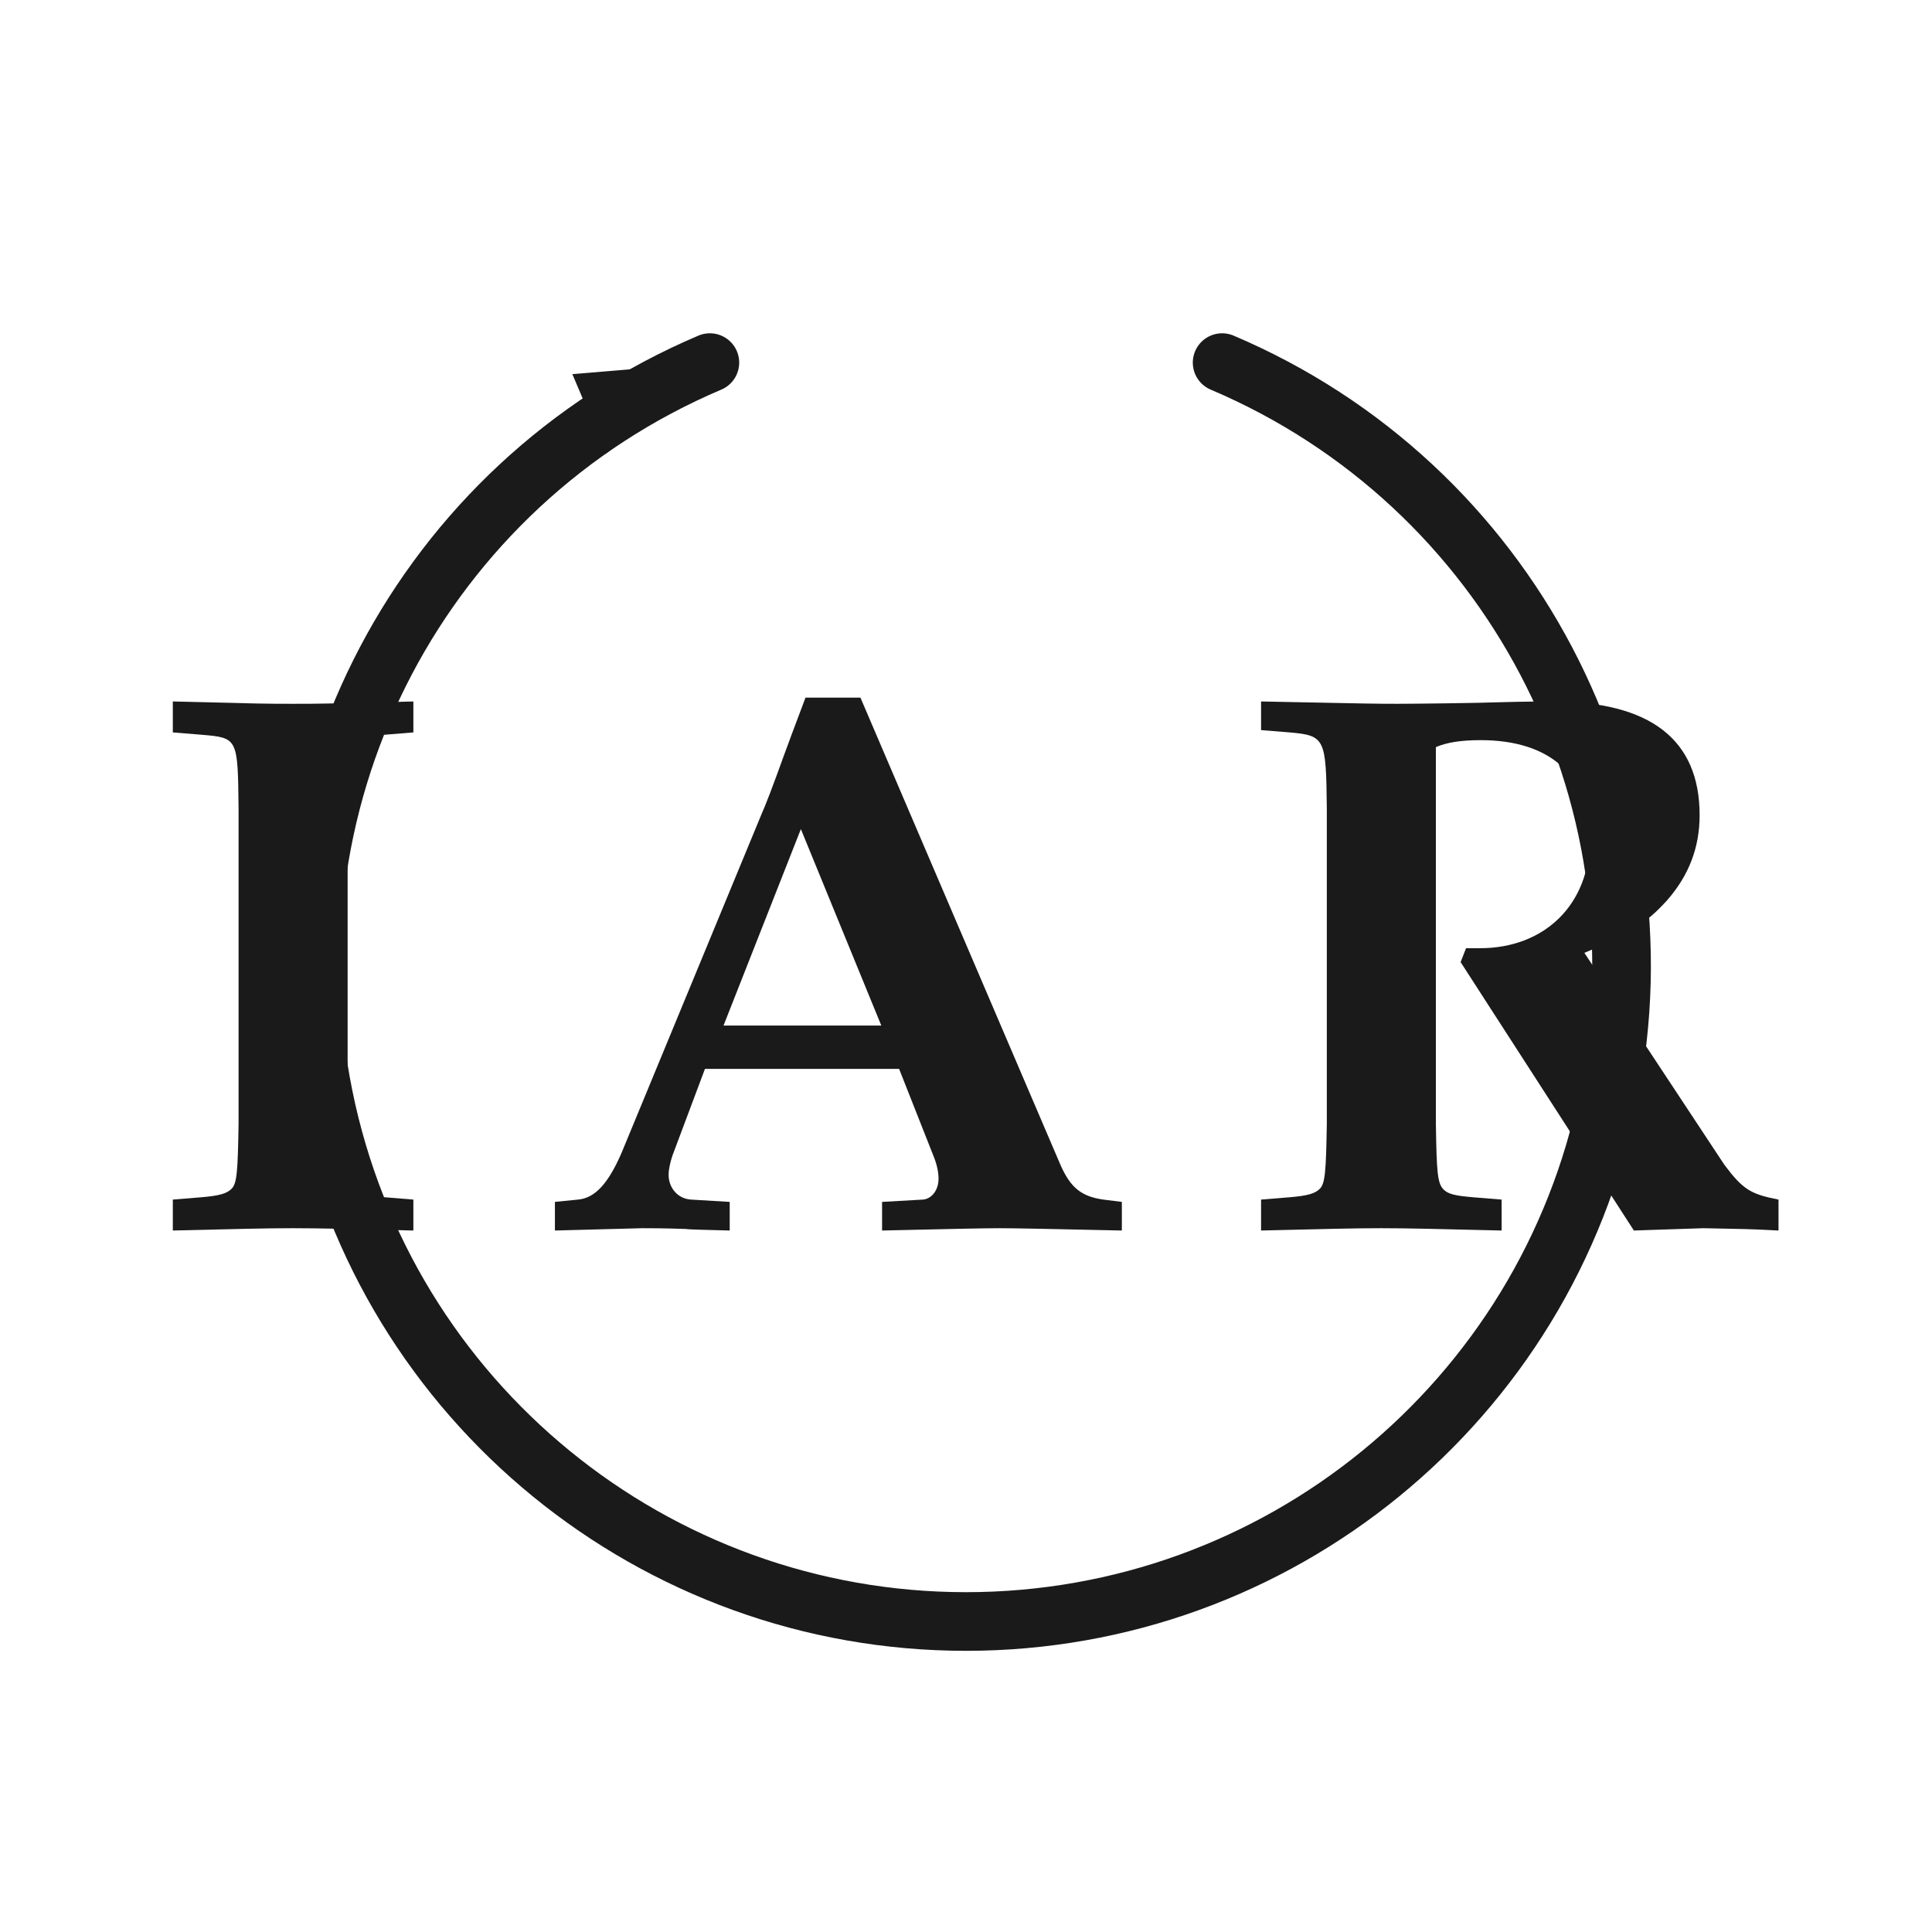
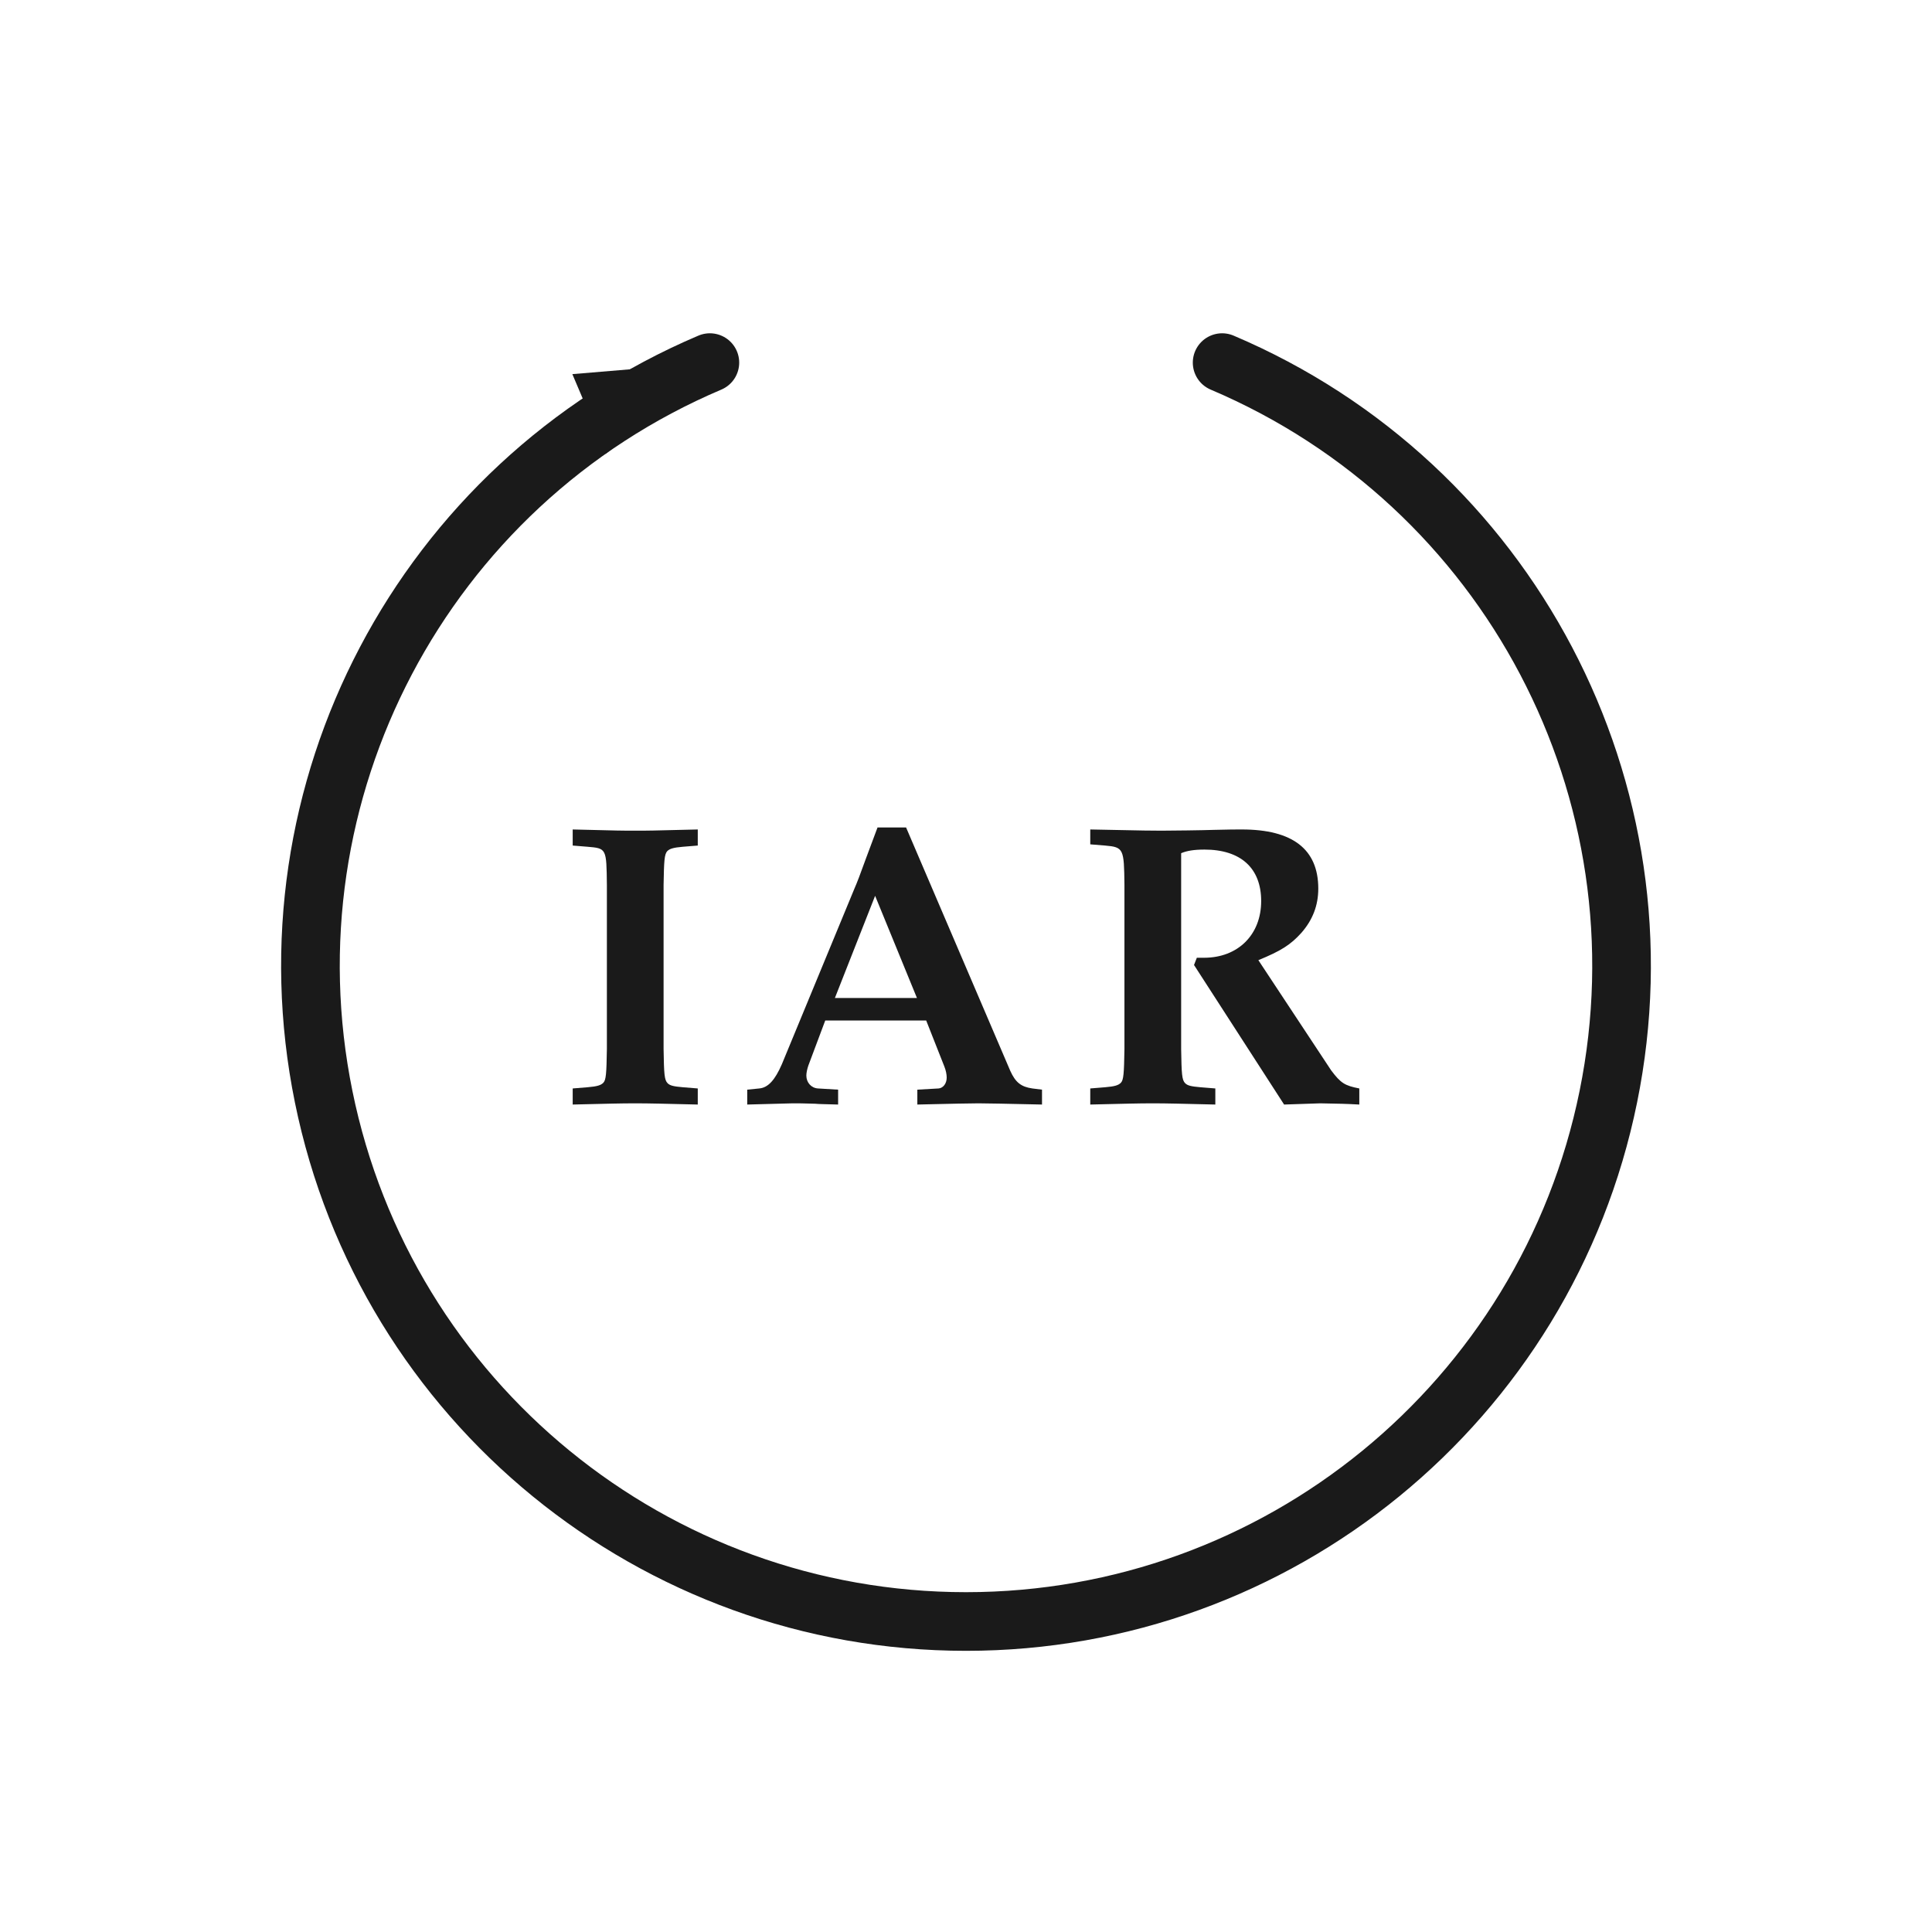
<svg xmlns="http://www.w3.org/2000/svg" viewBox="-6 -6 112 112" role="img" aria-label="Institute for Automated Research">
  <g fill="none" stroke="#1a1a1a" stroke-width="3.4" stroke-linecap="round">
    <path d="M 64.848 15.021 A 38.0 38.0 0 1 1 35.152 15.021" />
  </g>
  <path d="M 35.152 15.021 L 29.133 20.292 L 27.180 15.689 Z" fill="#1a1a1a" />
  <g fill="#1a1a1a">
-     <g transform="translate(2.2702 65.2) scale(0.044838 -0.044838)">
+     <g transform="translate(26.2908 57.9613) scale(0.023313 -0.023313)">
      <path d="M350 641V681C230 678 230 678 194 678C159 678 158 678 39 681V641L76 638C123 634 123 634 124 543V135C123 74 122 58 115 51C109 45 100 42 76 40L39 37V-3C123 -1 159 0 194 0C230 0 265 -1 350 -3V37L313 40C290 42 281 44 275 50C267 58 266 72 265 135V543C266 603 267 619 274 627C280 633 289 636 313 638Z" />
    </g>
-     <g transform="translate(25.0926 65.2) scale(0.044838 -0.044838)">
+     <g transform="translate(36.7583 57.9613) scale(0.023313 -0.023313)">
      <path d="M469 206 514 92C518 82 520 72 520 64C520 49 511 38 500 37L447 34V-3C533 -1 579 0 599 0C618 0 667 -1 757 -3V34L733 37C705 41 691 52 678 81L419 686H348C334 649 324 622 320 611C306 572 296 546 291 535L110 97C93 58 76 39 54 37L24 34V-3C98 -1 135 0 137 0C147 0 166 0 193 -1C201 -2 220 -2 250 -3V34L200 37C183 38 171 52 171 69C171 76 173 85 176 94L218 206ZM342 516 446 262H242Z" />
    </g>
-     <g transform="translate(65.3569 65.2) scale(0.044838 -0.044838)">
+     <g transform="translate(56.2945 57.9613) scale(0.023313 -0.023313)">
      <path d="M39 37V-3C123 -1 159 0 194 0C230 0 265 -1 350 -3V37L313 40C290 42 281 44 275 50C267 58 266 72 265 135V622C279 628 297 631 323 631C413 631 464 585 464 503C464 419 406 362 322 362H304L297 344L521 -3L611 0C662 -1 671 -1 708 -3V37C672 44 662 50 638 82L457 356C513 379 537 394 564 424C592 456 606 492 606 534C606 632 542 681 416 681C405 681 381 681 347 680C320 679 239 678 216 678C188 678 188 678 39 681V644L76 641C122 637 123 633 124 543V135C123 75 122 58 115 51C109 45 100 42 76 40Z" />
    </g>
  </g>
</svg>
